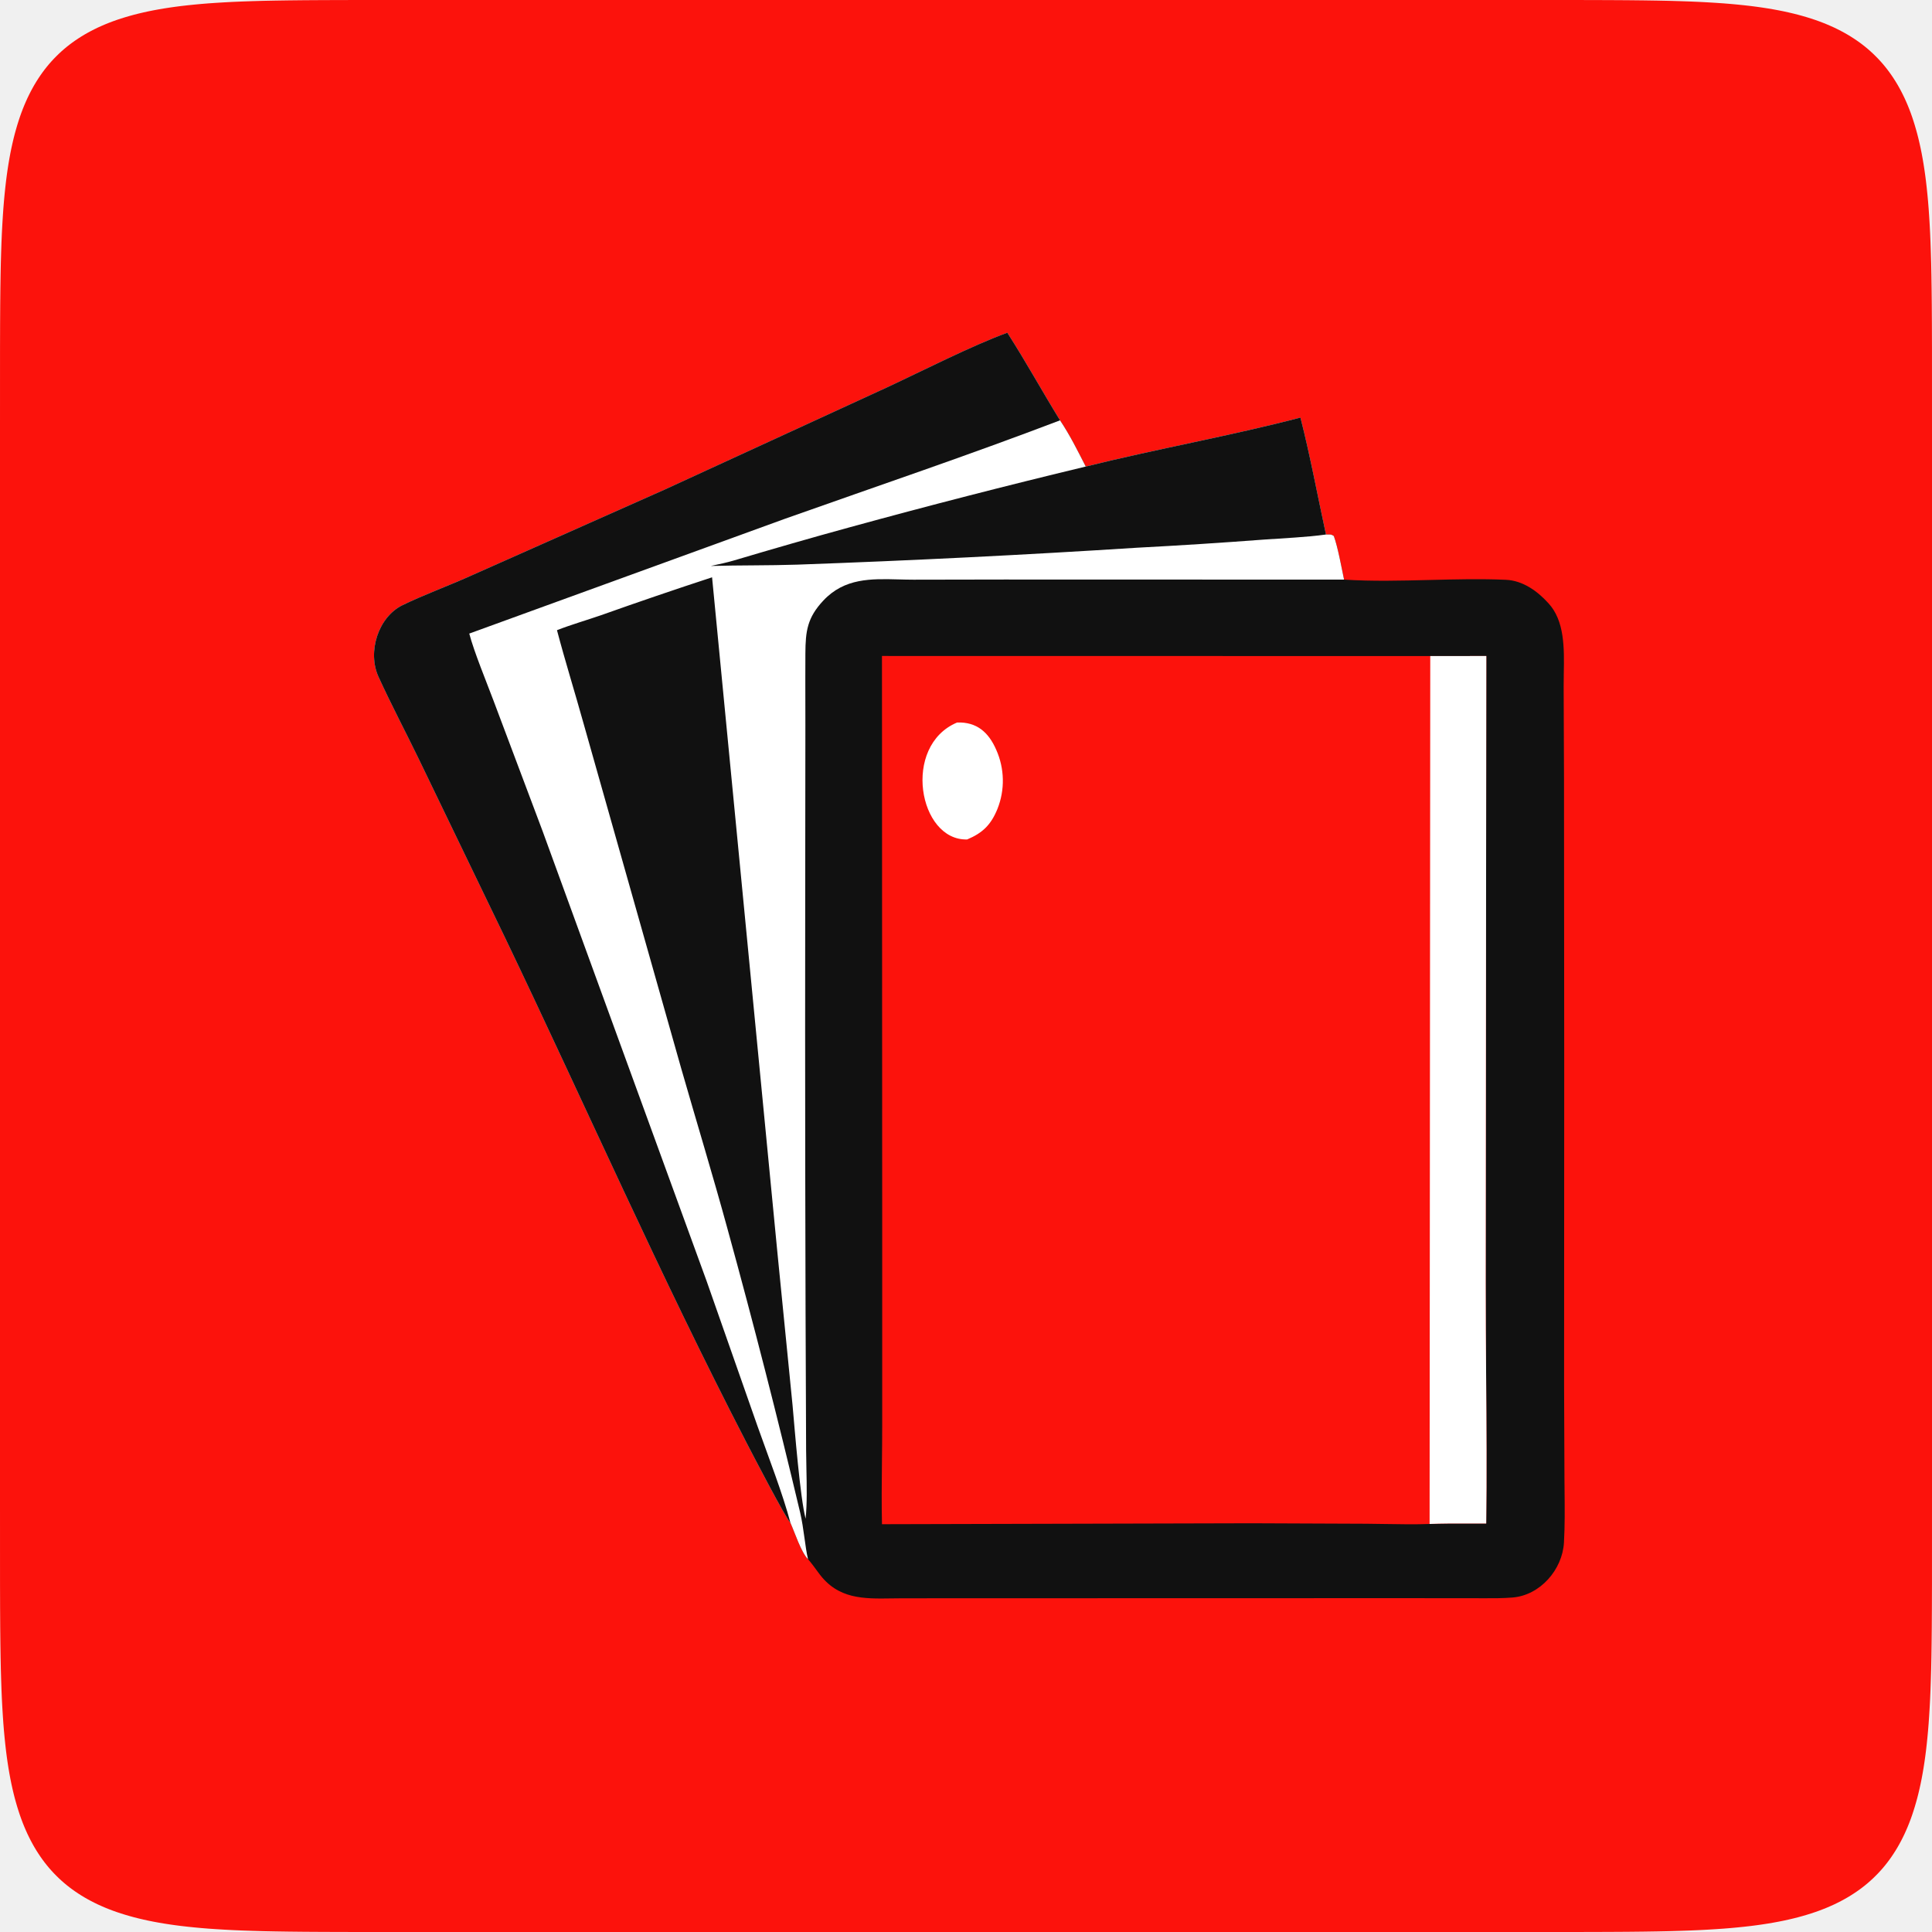
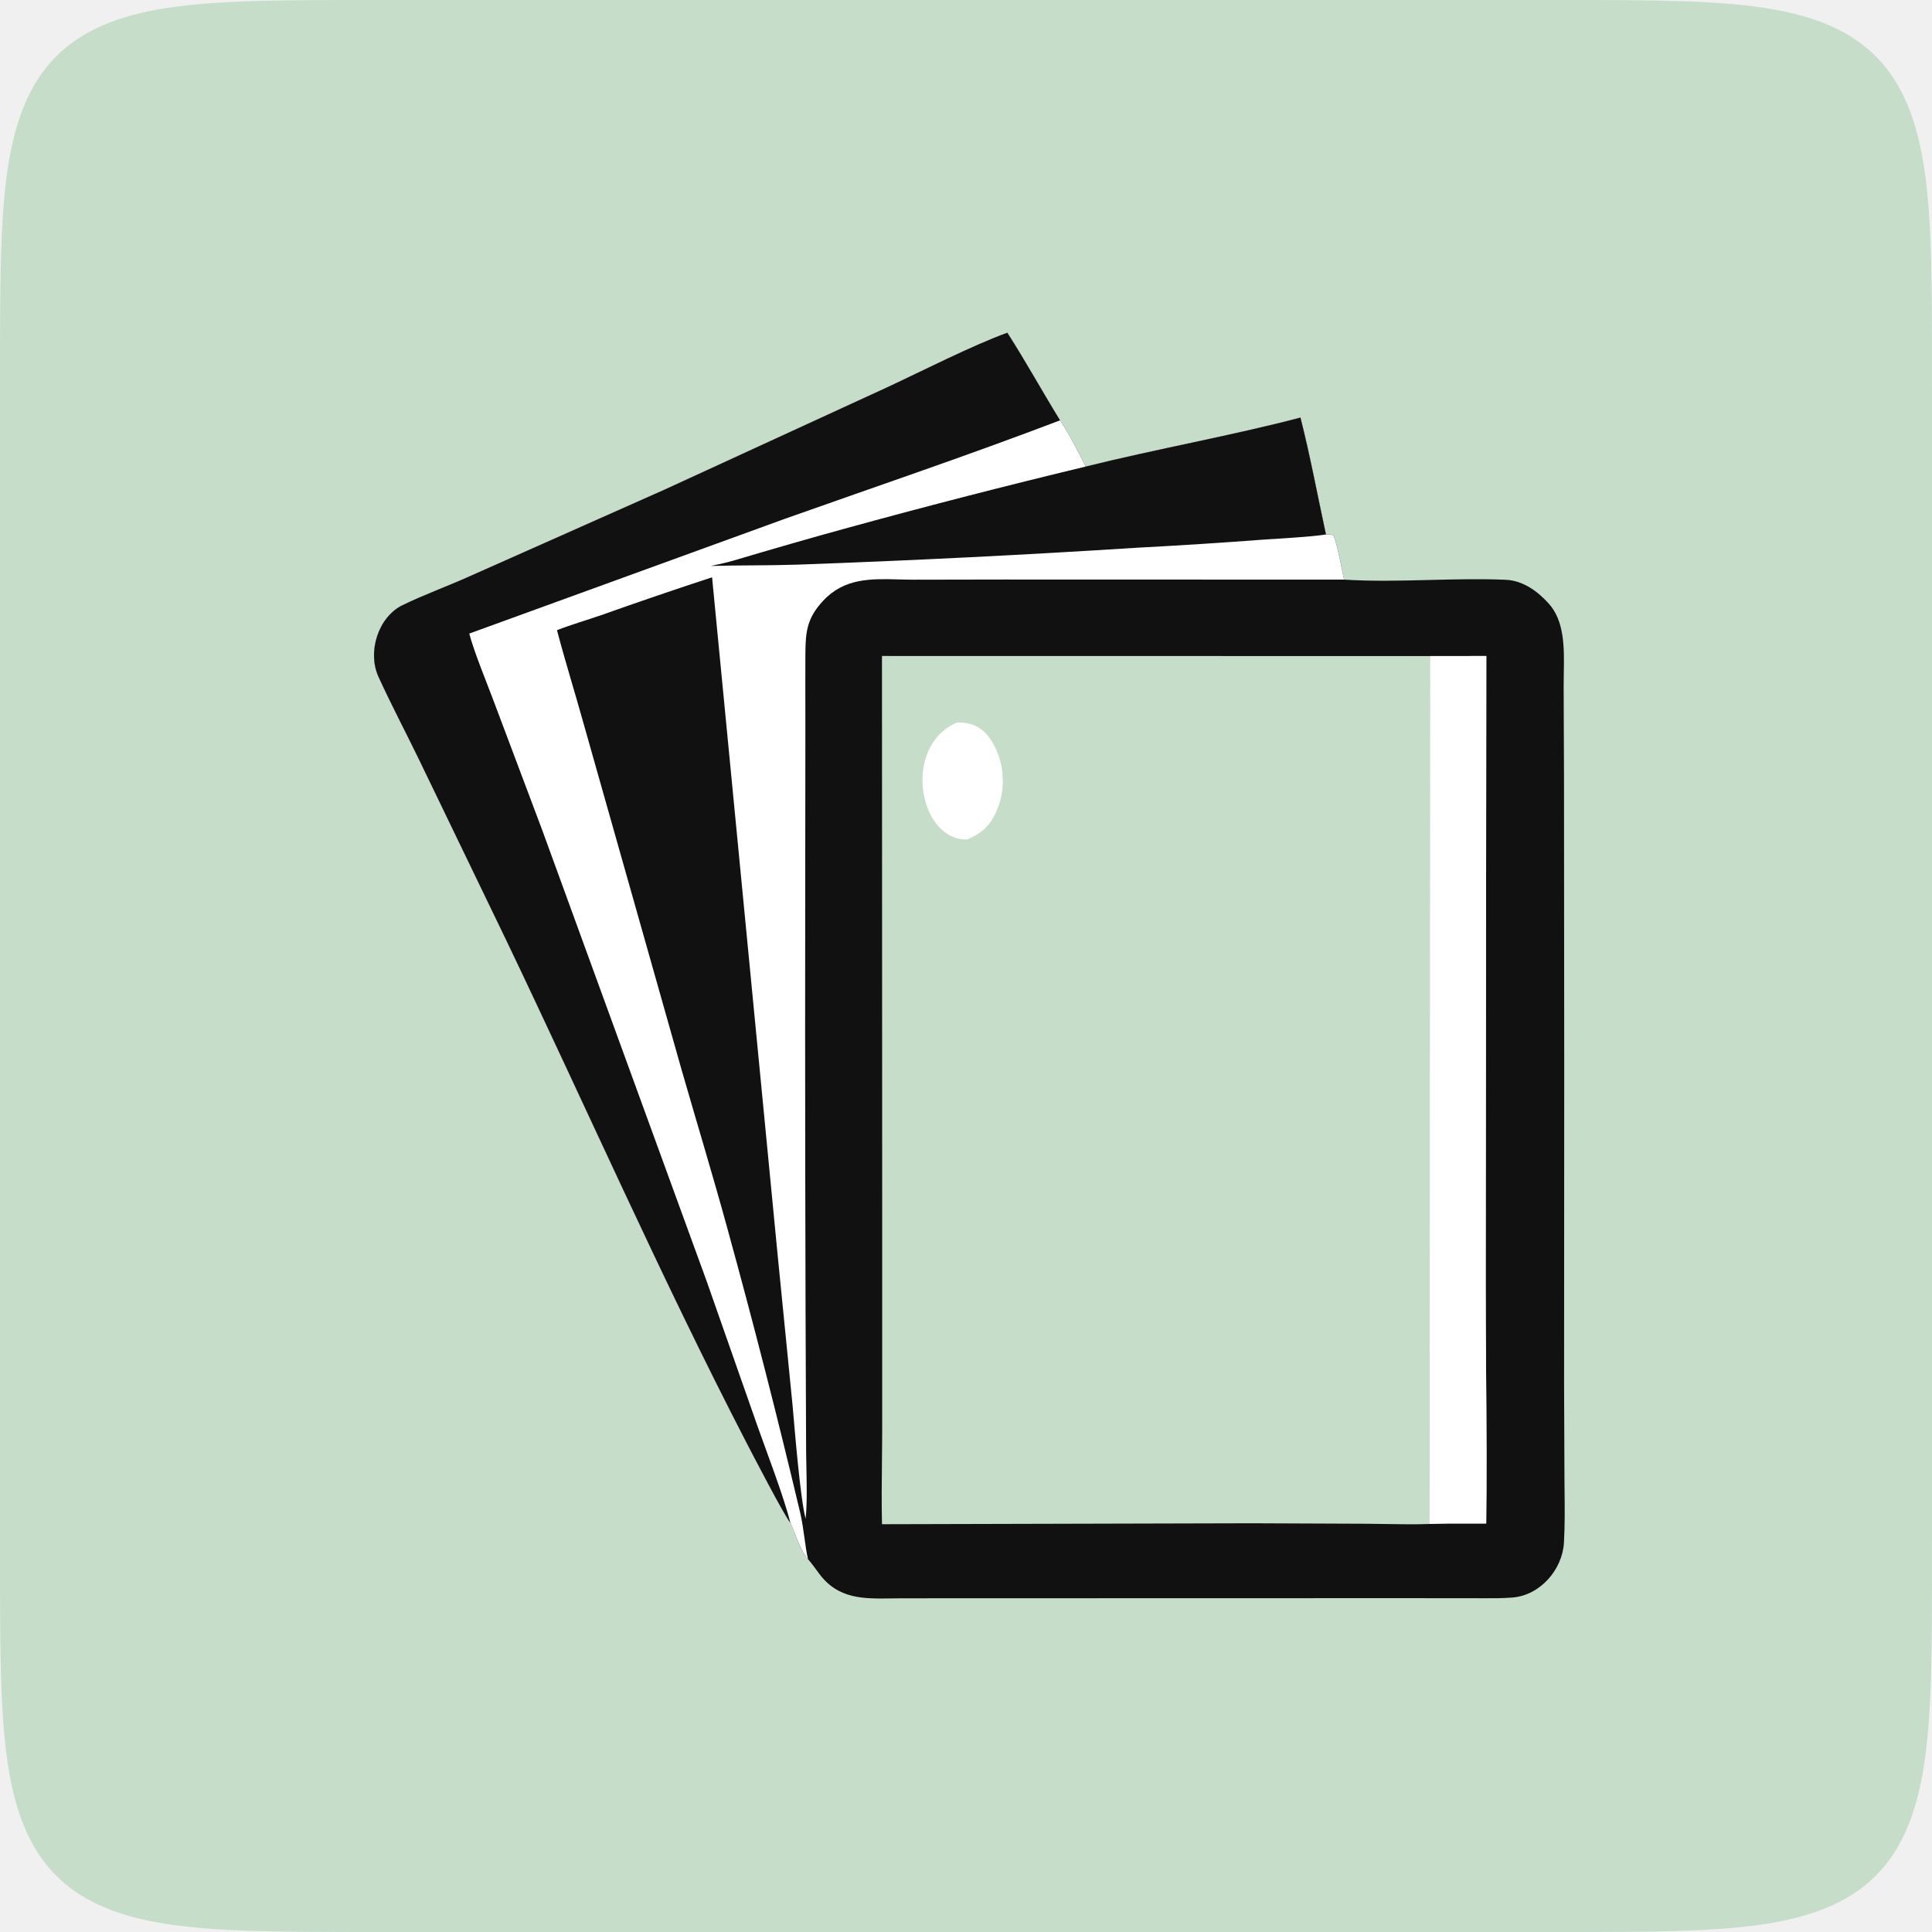
<svg xmlns="http://www.w3.org/2000/svg" width="1024" height="1024" viewBox="0 0 1024 1024">
  <defs>
    <clipPath id="tile">
      <path d="M793.60,0.00 L838.06,0.01 L852.27,0.05 L862.59,0.11 L871.00,0.20 L878.21,0.31 L884.59,0.44 L890.36,0.61 L895.64,0.79 L900.53,1.00 L905.09,1.24 L909.38,1.50 L913.43,1.78 L917.28,2.09 L920.94,2.43 L924.43,2.79 L927.78,3.17 L930.99,3.58 L934.08,4.02 L937.06,4.48 L939.93,4.97 L942.70,5.48 L945.38,6.02 L947.98,6.59 L950.50,7.18 L952.94,7.80 L955.31,8.45 L957.61,9.12 L959.85,9.82 L962.03,10.54 L964.14,11.29 L966.20,12.07 L968.21,12.88 L970.16,13.72 L972.07,14.58 L973.92,15.48 L975.73,16.40 L977.49,17.35 L979.21,18.33 L980.88,19.34 L982.51,20.38 L984.10,21.45 L985.66,22.55 L987.17,23.68 L988.64,24.84 L990.08,26.04 L991.48,27.27 L992.84,28.53 L994.17,29.83 L995.47,31.16 L996.73,32.52 L997.96,33.92 L999.16,35.36 L1000.32,36.83 L1001.45,38.34 L1002.55,39.90 L1003.62,41.49 L1004.66,43.12 L1005.67,44.79 L1006.65,46.51 L1007.60,48.27 L1008.52,50.08 L1009.42,51.93 L1010.28,53.84 L1011.12,55.79 L1011.93,57.80 L1012.71,59.86 L1013.46,61.97 L1014.18,64.15 L1014.88,66.39 L1015.55,68.69 L1016.20,71.06 L1016.82,73.50 L1017.41,76.02 L1017.98,78.62 L1018.52,81.30 L1019.03,84.07 L1019.52,86.94 L1019.98,89.92 L1020.42,93.01 L1020.83,96.22 L1021.21,99.57 L1021.57,103.06 L1021.91,106.72 L1022.22,110.57 L1022.50,114.62 L1022.76,118.91 L1023.00,123.47 L1023.21,128.36 L1023.39,133.64 L1023.56,139.41 L1023.69,145.79 L1023.80,153.00 L1023.89,161.41 L1023.95,171.73 L1023.99,185.94 L1024.00,230.40 L1024.00,793.60 L1023.99,838.06 L1023.95,852.27 L1023.89,862.59 L1023.80,871.00 L1023.69,878.21 L1023.56,884.59 L1023.39,890.36 L1023.21,895.64 L1023.00,900.53 L1022.76,905.09 L1022.50,909.38 L1022.22,913.43 L1021.91,917.28 L1021.57,920.94 L1021.21,924.43 L1020.83,927.78 L1020.42,930.99 L1019.98,934.08 L1019.52,937.06 L1019.03,939.93 L1018.52,942.70 L1017.98,945.38 L1017.41,947.98 L1016.82,950.50 L1016.20,952.94 L1015.55,955.31 L1014.88,957.61 L1014.18,959.85 L1013.46,962.03 L1012.71,964.14 L1011.93,966.20 L1011.12,968.21 L1010.28,970.16 L1009.42,972.07 L1008.52,973.92 L1007.60,975.73 L1006.65,977.49 L1005.67,979.21 L1004.66,980.88 L1003.62,982.51 L1002.55,984.10 L1001.45,985.66 L1000.32,987.17 L999.16,988.64 L997.96,990.08 L996.73,991.48 L995.47,992.84 L994.17,994.17 L992.84,995.47 L991.48,996.73 L990.08,997.96 L988.64,999.16 L987.17,1000.32 L985.66,1001.45 L984.10,1002.55 L982.51,1003.62 L980.88,1004.66 L979.21,1005.67 L977.49,1006.65 L975.73,1007.60 L973.92,1008.52 L972.07,1009.42 L970.16,1010.28 L968.21,1011.12 L966.20,1011.93 L964.14,1012.71 L962.03,1013.46 L959.85,1014.18 L957.61,1014.88 L955.31,1015.55 L952.94,1016.20 L950.50,1016.82 L947.98,1017.41 L945.38,1017.98 L942.70,1018.52 L939.93,1019.03 L937.06,1019.52 L934.08,1019.98 L930.99,1020.42 L927.78,1020.83 L924.43,1021.21 L920.94,1021.57 L917.28,1021.91 L913.43,1022.22 L909.38,1022.50 L905.09,1022.76 L900.53,1023.00 L895.64,1023.21 L890.36,1023.39 L884.59,1023.56 L878.21,1023.69 L871.00,1023.80 L862.59,1023.89 L852.27,1023.95 L838.06,1023.99 L793.60,1024.00 L230.40,1024.00 L185.94,1023.99 L171.73,1023.95 L161.41,1023.89 L153.00,1023.80 L145.79,1023.69 L139.41,1023.56 L133.64,1023.39 L128.36,1023.21 L123.47,1023.00 L118.91,1022.76 L114.62,1022.50 L110.57,1022.22 L106.72,1021.91 L103.06,1021.57 L99.57,1021.21 L96.22,1020.83 L93.01,1020.42 L89.92,1019.98 L86.94,1019.52 L84.07,1019.03 L81.30,1018.52 L78.62,1017.98 L76.02,1017.41 L73.50,1016.82 L71.06,1016.20 L68.69,1015.55 L66.39,1014.88 L64.15,1014.18 L61.97,1013.46 L59.86,1012.71 L57.80,1011.93 L55.79,1011.12 L53.84,1010.28 L51.93,1009.42 L50.08,1008.52 L48.27,1007.60 L46.51,1006.65 L44.79,1005.67 L43.12,1004.66 L41.49,1003.62 L39.90,1002.55 L38.34,1001.45 L36.83,1000.32 L35.36,999.16 L33.92,997.96 L32.52,996.73 L31.16,995.47 L29.83,994.17 L28.53,992.84 L27.27,991.48 L26.04,990.08 L24.84,988.64 L23.68,987.17 L22.55,985.66 L21.45,984.10 L20.38,982.51 L19.34,980.88 L18.33,979.21 L17.35,977.49 L16.40,975.73 L15.48,973.92 L14.58,972.07 L13.72,970.16 L12.88,968.21 L12.07,966.20 L11.29,964.14 L10.54,962.03 L9.82,959.85 L9.12,957.61 L8.45,955.31 L7.80,952.94 L7.18,950.50 L6.59,947.98 L6.02,945.38 L5.48,942.70 L4.97,939.93 L4.48,937.06 L4.02,934.08 L3.58,930.99 L3.17,927.78 L2.79,924.43 L2.43,920.94 L2.09,917.28 L1.78,913.43 L1.50,909.38 L1.24,905.09 L1.00,900.53 L0.79,895.64 L0.61,890.36 L0.44,884.59 L0.31,878.21 L0.20,871.00 L0.11,862.59 L0.05,852.27 L0.01,838.06 L0.00,793.60 L0.00,230.40 L0.01,185.94 L0.05,171.73 L0.11,161.41 L0.20,153.00 L0.31,145.79 L0.44,139.41 L0.61,133.64 L0.79,128.36 L1.00,123.47 L1.24,118.91 L1.50,114.62 L1.78,110.57 L2.09,106.72 L2.43,103.06 L2.79,99.57 L3.17,96.22 L3.58,93.01 L4.02,89.92 L4.48,86.94 L4.97,84.07 L5.48,81.30 L6.02,78.62 L6.59,76.02 L7.18,73.50 L7.80,71.06 L8.45,68.69 L9.12,66.39 L9.82,64.15 L10.54,61.97 L11.29,59.86 L12.07,57.80 L12.88,55.79 L13.72,53.84 L14.58,51.93 L15.48,50.08 L16.40,48.27 L17.35,46.51 L18.33,44.79 L19.34,43.12 L20.38,41.49 L21.45,39.90 L22.55,38.34 L23.68,36.83 L24.84,35.36 L26.04,33.92 L27.27,32.52 L28.53,31.16 L29.83,29.83 L31.16,28.53 L32.52,27.27 L33.92,26.04 L35.36,24.84 L36.83,23.68 L38.34,22.55 L39.90,21.45 L41.49,20.38 L43.12,19.34 L44.79,18.33 L46.51,17.35 L48.27,16.40 L50.08,15.48 L51.93,14.58 L53.84,13.72 L55.79,12.88 L57.80,12.07 L59.86,11.29 L61.97,10.54 L64.15,9.82 L66.39,9.12 L68.69,8.45 L71.06,7.80 L73.50,7.18 L76.02,6.59 L78.62,6.02 L81.30,5.48 L84.07,4.97 L86.94,4.48 L89.92,4.02 L93.01,3.58 L96.22,3.17 L99.57,2.79 L103.06,2.43 L106.72,2.09 L110.57,1.78 L114.62,1.50 L118.91,1.24 L123.47,1.00 L128.36,0.79 L133.64,0.61 L139.41,0.44 L145.79,0.31 L153.00,0.20 L161.41,0.11 L171.73,0.05 L185.94,0.01 L230.40,0.00 Z" />
    </clipPath>
  </defs>
  <g clip-path="url(#tile)">
-     <rect width="1024" height="1024" fill="#FC120C" />
+     <rect width="1024" height="1024" fill="#C5DDC9" />
    <g transform="translate(-111.609,-145.378) scale(1.282278)">
      <path fill="#111111" d="M525.205 287.12C517.719 274.966 511.281 263.178 503.415 250.91C488.972 256.13 467.668 266.999 453.739 273.474L361.784 315.74L281.083 351.618C272.169 355.62 262.08 359.303 253.433 363.512C243.409 368.391 238.77 382.811 243.499 393.16C248.684 404.506 254.682 415.875 260.23 427.297L296.108 501.609C329.193 570.696 360.116 641.046 395.322 709.151C397.659 713.671 411.676 740.712 413.755 742.801C415.623 746.98 418.114 754.862 421.033 757.866C422.017 758.894 424.5 762.281 425.462 763.604C433.319 774.419 443.933 774.251 455.74 774.063C457.323 774.038 458.927 774.012 460.549 774.013L489.396 774.012L580.234 773.975L669.617 773.965L696.363 773.984C697.388 773.984 698.419 773.99 699.452 773.996C703.705 774.019 708.004 774.042 712.214 773.702C723.661 772.776 732.856 762.199 733.49 750.966C733.889 743.909 733.816 736.804 733.743 729.717C733.726 728.121 733.71 726.526 733.699 724.933L733.546 686.415L733.599 554.542L733.513 435.632L733.366 397.131C733.353 395.346 733.387 393.483 733.422 391.578C733.607 381.369 733.815 369.943 727.015 362.659C722.5 357.668 716.461 353.34 709.501 353.031C699.224 352.576 688.655 352.838 678.081 353.101C666.119 353.398 654.151 353.696 642.595 352.954C641.527 347.863 640.008 339.412 638.355 334.922C637.363 334.285 637.073 334.292 636.219 334.313C635.933 334.32 635.583 334.329 635.123 334.315C631.692 318.462 628.564 301.583 624.571 285.978C596.077 293.456 565.066 298.95 535.829 306.223C532.416 299.55 529.376 293.389 525.205 287.12Z" />
      <path fill="#FFFFFF" d="M525.205 287.12C517.719 274.966 511.281 263.178 503.415 250.91C488.972 256.13 467.668 266.999 453.739 273.474L361.784 315.74L281.083 351.618C272.169 355.62 262.08 359.303 253.433 363.512C243.409 368.391 238.77 382.811 243.499 393.16C248.684 404.506 254.682 415.875 260.23 427.297L296.108 501.609C329.193 570.696 360.116 641.046 395.322 709.151C397.659 713.671 411.676 740.712 413.755 742.801C415.623 746.98 418.114 754.862 421.033 757.866C419.763 752.568 419.347 745.297 417.777 738.582C408.477 699.355 398.475 660.297 387.775 621.428C381.708 599.232 374.947 577.082 368.608 554.996L328.309 412.626C324.743 399.808 320.623 386.598 317.262 373.86C322.566 371.755 329.958 369.583 335.532 367.65C350.745 362.241 366.025 357.025 381.37 352.002L408.43 631.688L414.644 694.3C415.556 704.518 417.754 732.287 420.033 741.142C420.67 734.951 420.509 727.381 420.36 720.346C420.305 717.75 420.251 715.226 420.24 712.871C419.869 635.792 419.772 558.598 419.87 481.519L419.938 413.09C419.936 410.459 419.931 407.825 419.927 405.19C419.914 397.956 419.901 390.716 419.94 383.504C419.991 374.189 420.736 368.676 427.379 361.595C436.115 352.282 447.072 352.571 458.519 352.874C460.535 352.927 462.566 352.98 464.603 352.982L502.237 352.916L642.595 352.954C641.527 347.863 640.008 339.412 638.355 334.922C637.363 334.285 637.073 334.292 636.219 334.313C635.933 334.32 635.583 334.329 635.123 334.315C631.692 318.462 628.564 301.583 624.571 285.978C596.077 293.456 565.066 298.95 535.829 306.223C532.416 299.55 529.376 293.389 525.205 287.12Z" />
      <path fill="#111111" d="M525.205 287.12C517.719 274.966 511.281 263.178 503.415 250.91C488.972 256.13 467.668 266.999 453.739 273.474L361.784 315.74L281.083 351.618C272.169 355.62 262.08 359.303 253.433 363.512C243.409 368.391 238.77 382.811 243.499 393.16C248.684 404.506 254.682 415.875 260.23 427.297L296.108 501.609C329.193 570.696 360.116 641.046 395.322 709.151C397.659 713.671 411.676 740.712 413.755 742.801C410.65 730.941 404.34 714.719 400.132 702.814L379.134 642.95L311.261 456.754L291.025 402.968C288.107 395.193 282.982 382.792 281.006 375.258L411.58 327.778C449.889 314.196 487.022 301.669 525.205 287.12Z" />
      <path fill="#111111" d="M624.571 285.978C596.077 293.456 565.066 298.95 535.829 306.223C503.174 314.068 470.646 322.437 438.259 331.325C422.325 335.687 406.414 340.28 390.581 344.989C387.494 345.907 383.999 346.643 380.837 347.312C392.738 346.979 404.651 347.158 416.525 346.767C463.425 345.096 510.299 342.762 557.132 339.766C574.588 338.85 592.033 337.73 609.463 336.409C617.863 335.797 626.86 335.466 635.123 334.315C631.692 318.462 628.564 301.583 624.571 285.978Z" />
-       <path fill="#FC120C" d="M678.226 384.553L451.597 384.518L451.69 615.477L451.689 702.84C451.69 707.517 451.639 712.382 451.588 717.294C451.497 726.109 451.404 735.079 451.602 743.399L604.312 743.009L651.709 743.204C654.065 743.22 656.629 743.263 659.274 743.307C665.621 743.414 672.434 743.528 677.955 743.294C682.95 743.071 688.669 743.084 694.155 743.097C696.632 743.103 699.061 743.109 701.354 743.093C701.606 723.083 701.461 702.412 701.316 681.845C701.225 668.989 701.135 656.173 701.142 643.584L701.398 384.535L678.226 384.553Z" />
+       <path fill="#C5DDC9" d="M678.226 384.553L451.597 384.518L451.69 615.477L451.689 702.84C451.69 707.517 451.639 712.382 451.588 717.294C451.497 726.109 451.404 735.079 451.602 743.399L604.312 743.009L651.709 743.204C654.065 743.22 656.629 743.263 659.274 743.307C665.621 743.414 672.434 743.528 677.955 743.294C682.95 743.071 688.669 743.084 694.155 743.097C696.632 743.103 699.061 743.109 701.354 743.093C701.606 723.083 701.461 702.412 701.316 681.845C701.225 668.989 701.135 656.173 701.142 643.584L701.398 384.535L678.226 384.553Z" />
      <path fill="#FFFFFF" d="M701.398 384.535L678.226 384.553L677.955 743.294C682.95 743.071 688.669 743.084 694.155 743.097C696.632 743.103 699.061 743.109 701.354 743.093C701.606 723.083 701.461 702.412 701.316 681.845C701.225 668.989 701.135 656.173 701.142 643.584L701.398 384.535Z" />
      <path fill="#FFFFFF" d="M498.821 423.287C495.661 416.042 490.758 411.73 482.659 412.015C459.726 421.629 466.758 460.954 486.815 460.355C493.149 457.692 496.641 454.349 499.331 447.73C502.47 439.848 502.286 431.031 498.821 423.287Z" />
    </g>
  </g>
</svg>
